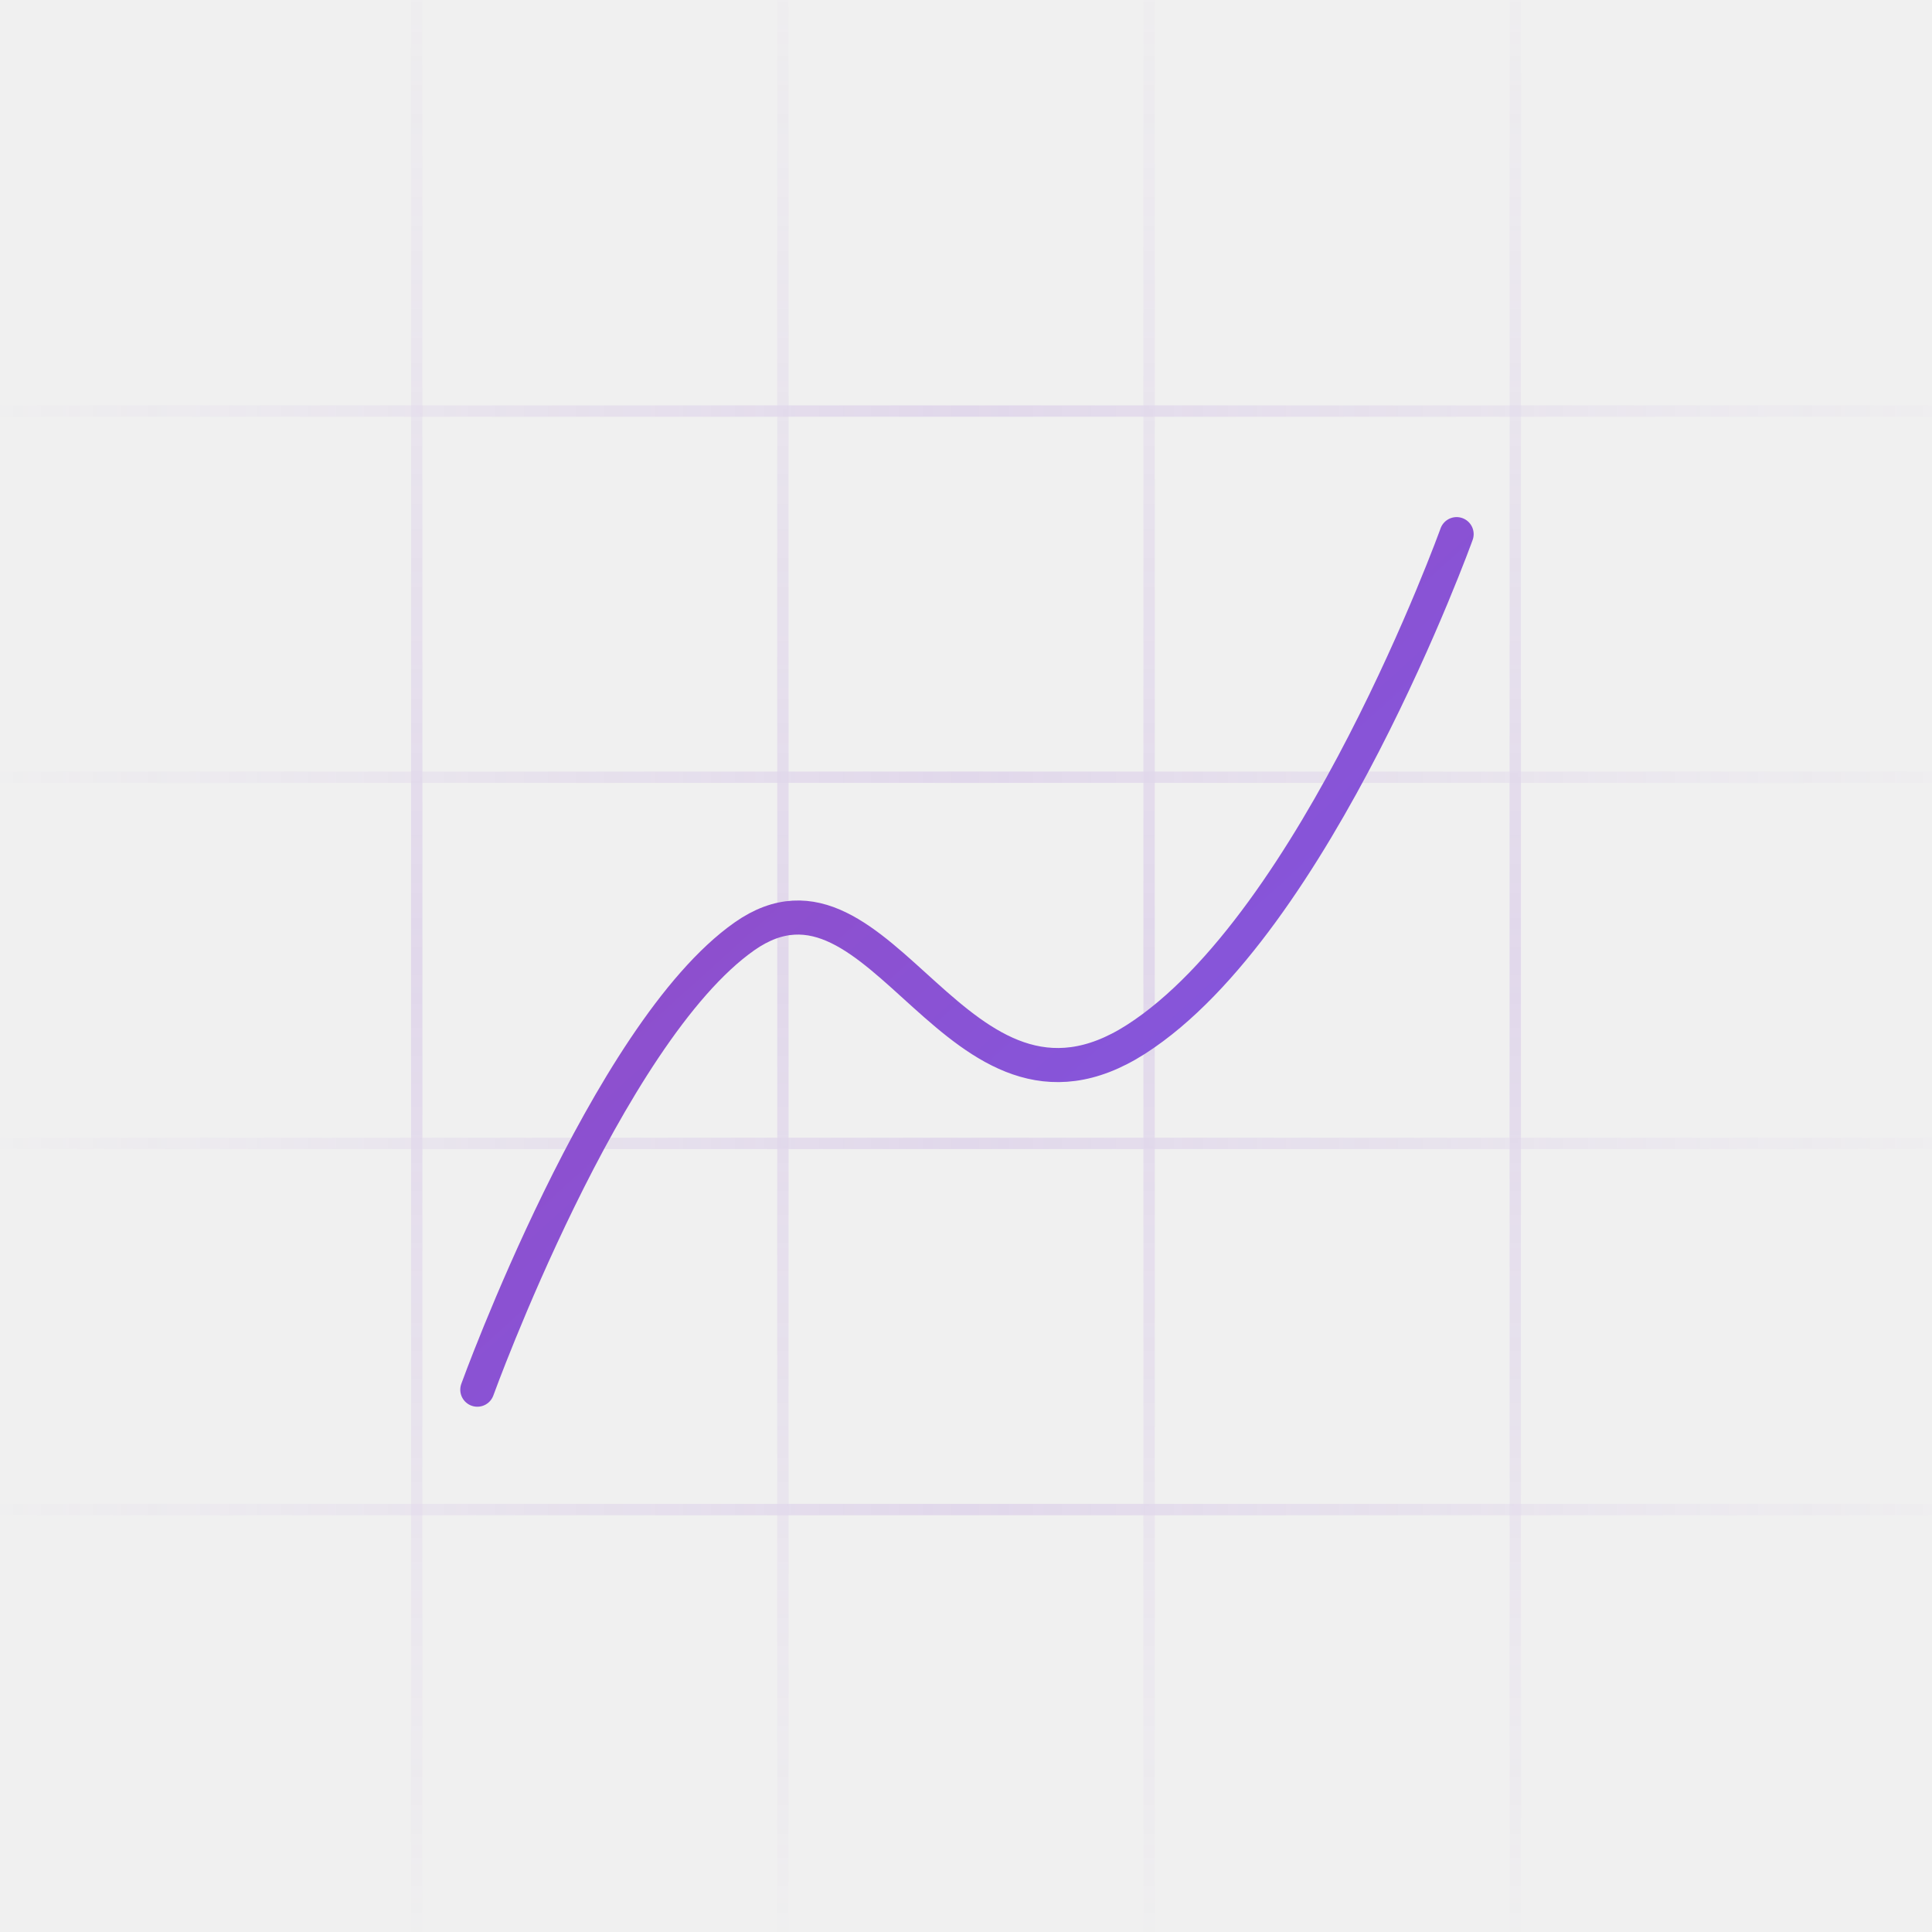
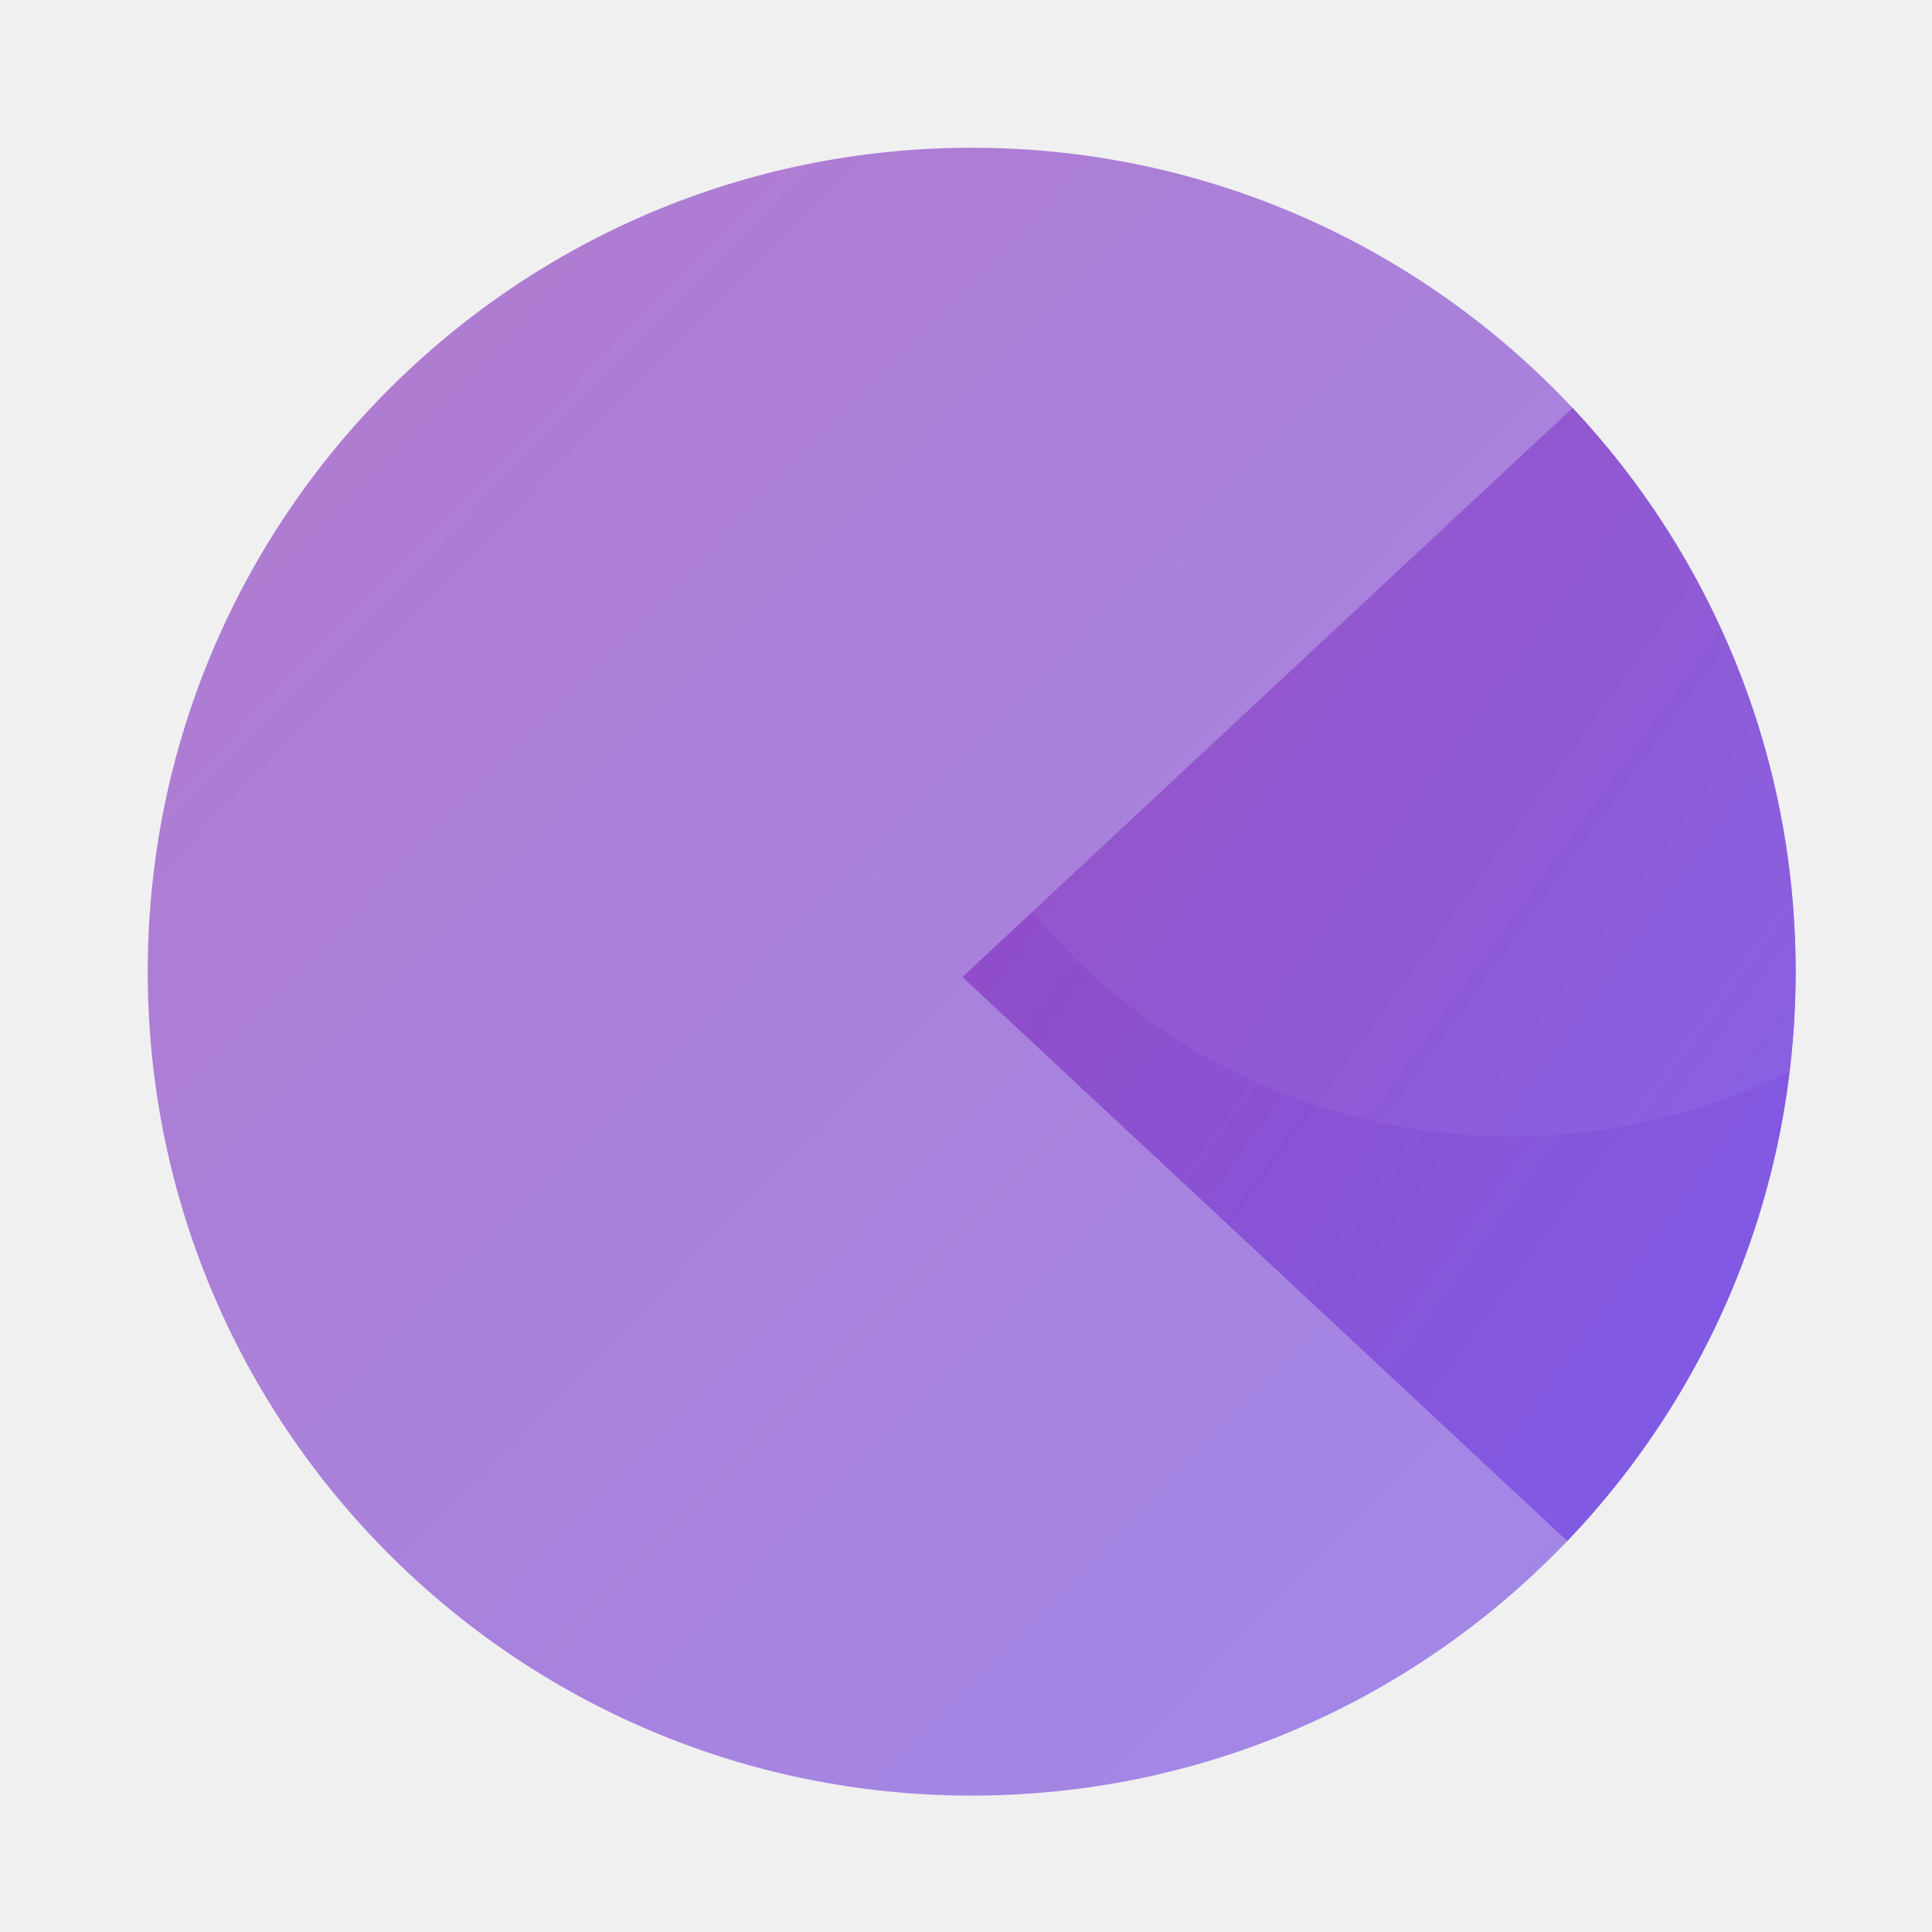
<svg xmlns="http://www.w3.org/2000/svg" width="170" height="170" viewBox="0 0 170 170">
  <defs>
-     <linearGradient id="a" x1="50%" x2="50%" y1="0%" y2="98.286%">
-       <stop stop-color="#8D50CF" stop-opacity="0" offset="0%" />
-       <stop stop-color="#8D50CF" offset="50.937%" />
-       <stop stop-color="#8D50CF" stop-opacity="0" offset="100%" />
-     </linearGradient>
-     <linearGradient id="b" x1="0%" y1="0%" y2="97.761%">
+     <linearGradient id="a" x1="0%" y1="0%" y2="97.761%">
      <stop stop-color="#9648BF" offset="0%" />
      <stop stop-color="#7E5CE8" offset="100%" />
    </linearGradient>
  </defs>
-   <g fill="none" fill-rule="evenodd" transform="translate(-8 -8)">
-     <g stroke="url(#a)" opacity=".15" stroke-linecap="square">
-       <g transform="translate(42.472)">
-         <path d="M2.197 184.266L2.197.734M34.417 184.266L34.417.734M66.638 184.266L66.638.734M98.858 184.266L98.858.734" />
-       </g>
-       <g transform="rotate(90 71.764 113.736)">
-         <path d="M2.197 184.266L2.197.734M34.417 184.266L34.417.734M66.638 184.266L66.638.734M98.858 184.266L98.858.734" />
-       </g>
-     </g>
-     <path stroke="url(#b)" stroke-width="3" d="M50,130.28 C50,130.28 61.364,98.902 73.515,90.385 C85.666,81.868 92.111,109.606 107.965,99.447 C123.82,89.289 136.17,55 136.17,55" stroke-linecap="round" stroke-linejoin="round" />
+   <g fill="none" fill-rule="evenodd" transform="translate(13 13)">
+     <circle cx="72.5" cy="72.5" r="72.5" fill="url(#a)" fill-opacity=".7" />
+     <path fill="url(#a)" d="M124.906,122.598 C137.354,109.581 145,91.933 145,72.5 C145,53.312 137.546,35.865 125.376,22.897 L71.683,72.967 L124.906,122.598 L124.906,122.598 Z" />
+     <path fill="#FFFFFF" fill-opacity=".05" d="M144.475,81.268 C144.822,78.393 145,75.468 145,72.5 C145,53.312 137.546,35.865 125.376,22.897 L77.794,67.268 C87.883,79.329 103.046,87 120,87 C128.793,87 137.104,84.937 144.475,81.268 Z" />
  </g>
</svg>
